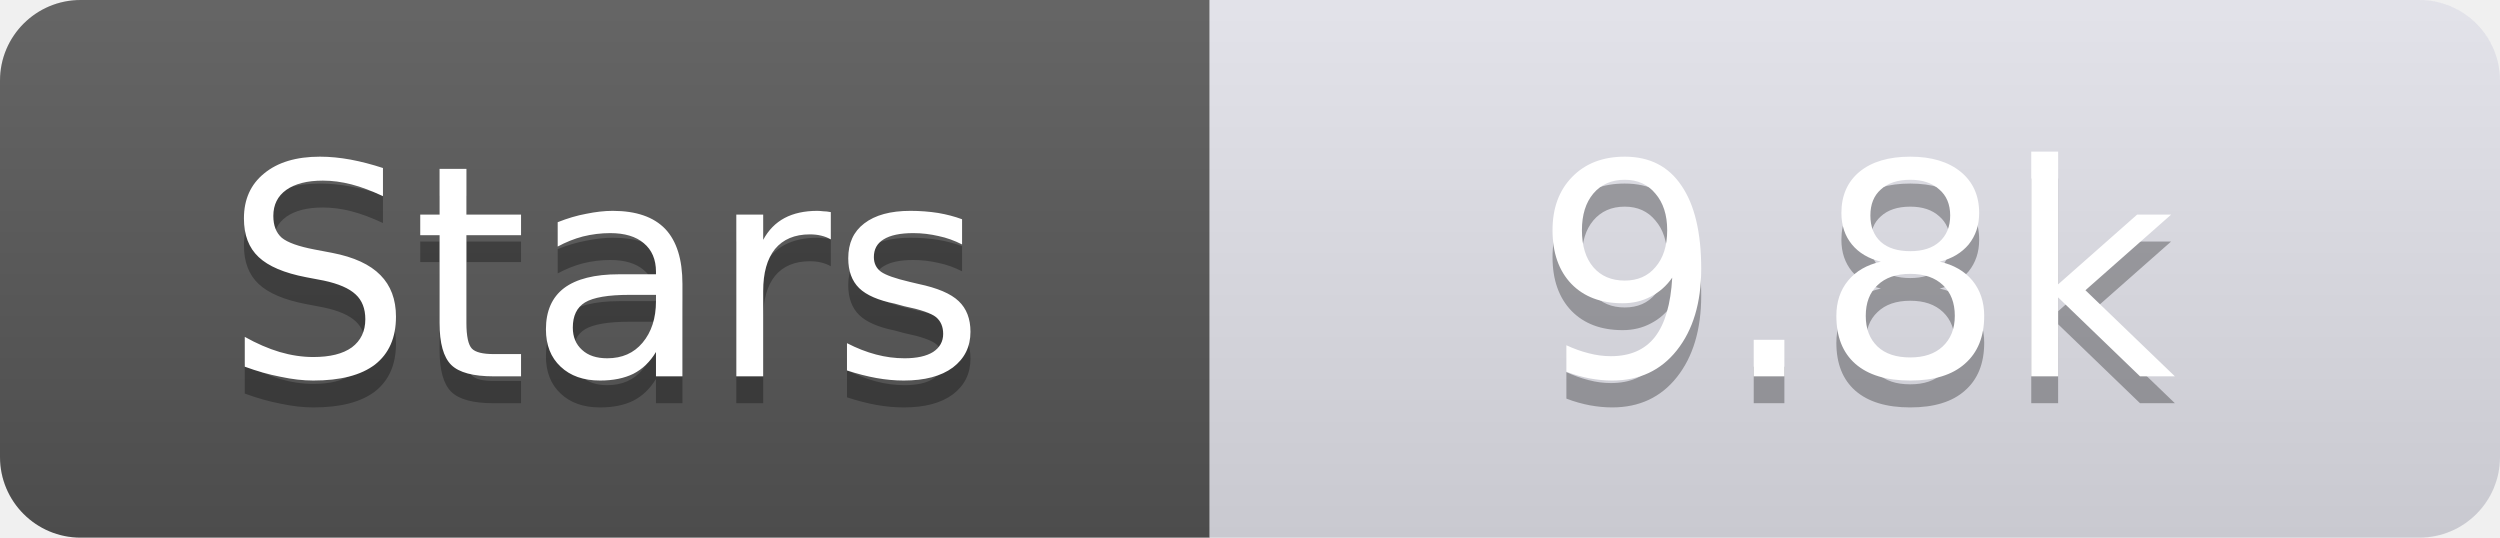
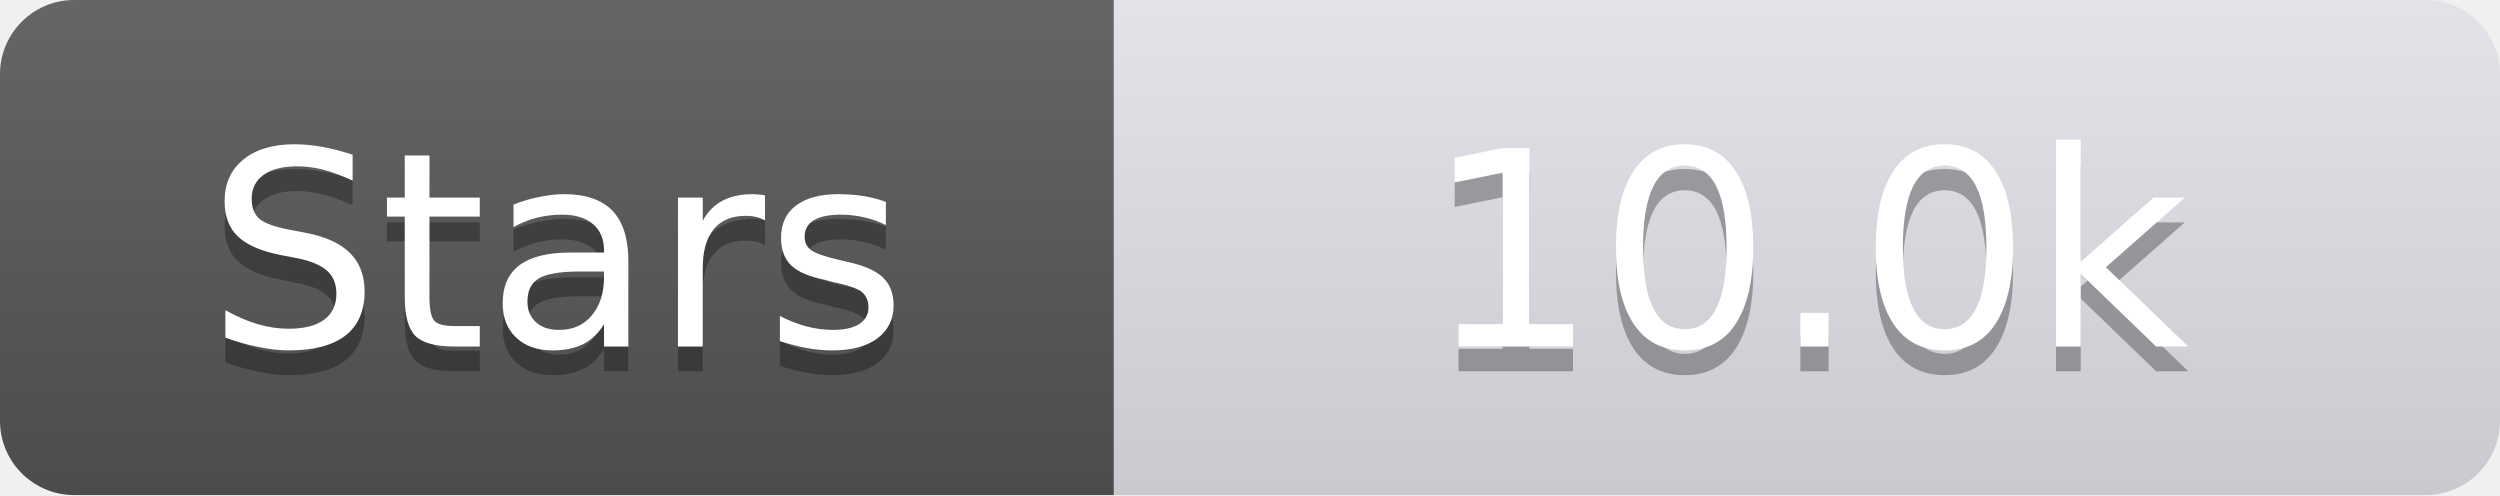
- <svg xmlns="http://www.w3.org/2000/svg" width="93" height="20">
+ <svg xmlns="http://www.w3.org/2000/svg" width="101" height="20">
  <linearGradient id="s" x2="0" y2="100%">
    <stop offset="0" stop-color="#fff" stop-opacity=".1" />
    <stop offset="1" stop-opacity=".1" />
  </linearGradient>
  <clipPath id="r">
-     <rect width="93" height="20" rx="3" fill="#fff" />
+     <rect width="101" height="20" rx="3" fill="#fff" />
  </clipPath>
  <g clip-path="url(#r)">
    <rect width="45" height="20" fill="#555" />
-     <rect x="45" width="48" height="20" fill="#e0e0e8" />
-     <rect width="93" height="20" fill="url(#s)" />
+     <rect x="45" width="56" height="20" fill="#e0e0e8" />
+     <rect width="101" height="20" fill="url(#s)" />
  </g>
  <g fill="#fff" text-anchor="middle" font-family="Verdana,Geneva,DejaVu Sans,sans-serif" text-rendering="geometricPrecision" font-size="11">
    <text x="22.5" y="15" fill="#010101" fill-opacity=".3">Stars</text>
    <text x="22.5" y="14">Stars</text>
-     <text x="69.0" y="15" fill="#010101" fill-opacity=".3">9.8k</text>
-     <text x="69.0" y="14">9.8k</text>
+     <text x="73.0" y="15" fill="#010101" fill-opacity=".3">10.0k</text>
+     <text x="73.0" y="14">10.0k</text>
  </g>
</svg>
